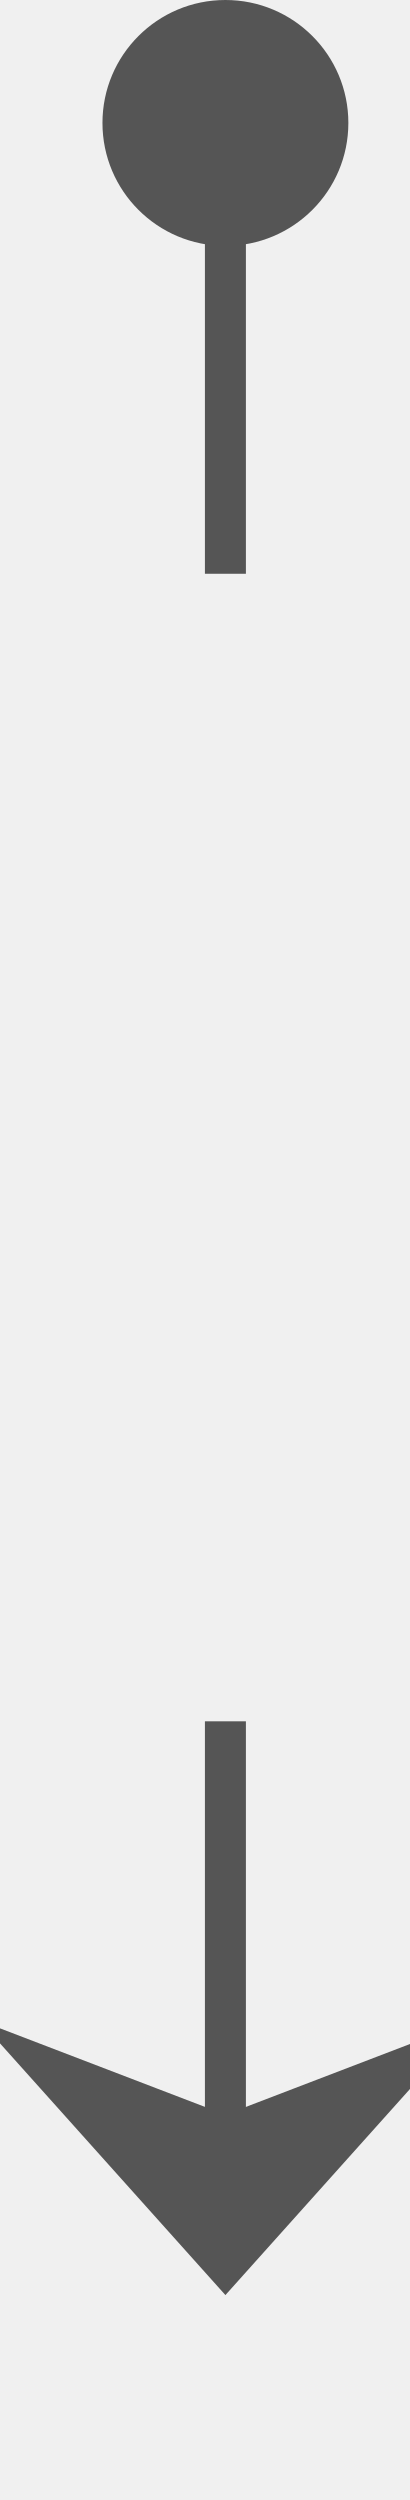
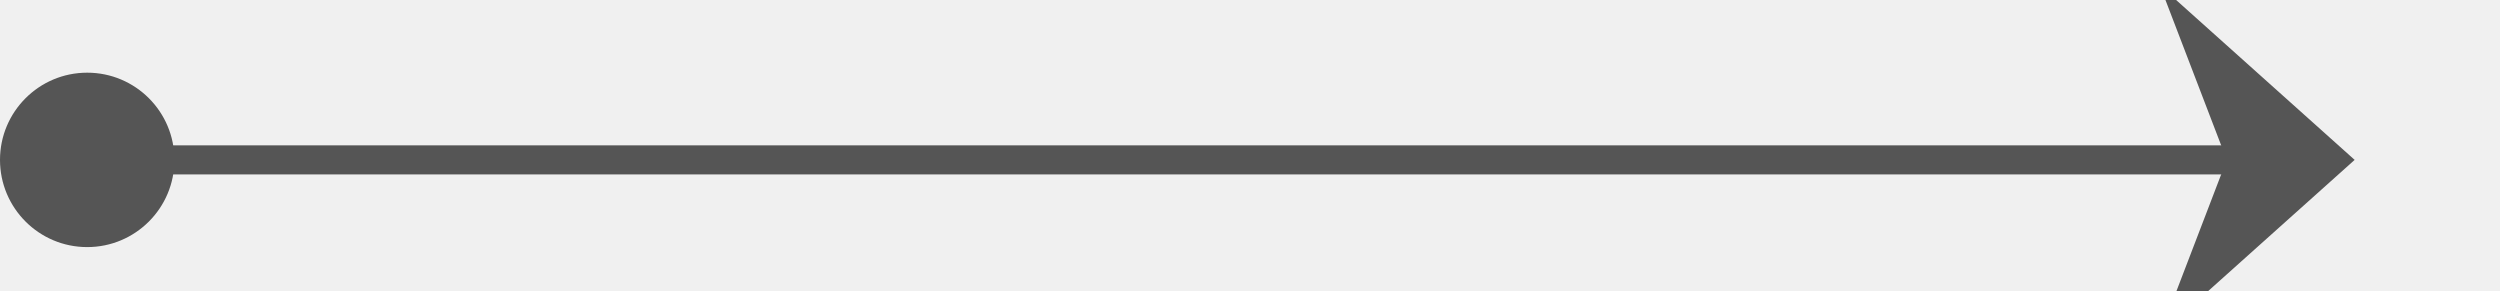
- <svg xmlns="http://www.w3.org/2000/svg" version="1.1" width="10px" height="61px" preserveAspectRatio="xMidYMin meet" viewBox="973 412  8 61">
-   <defs>
-     <mask fill="white" id="clip227">
-       <path d="M 962.197 426  L 991.803 426  L 991.803 454  L 962.197 454  Z M 961 403  L 993 403  L 993 484  L 961 484  Z " fill-rule="evenodd" />
-     </mask>
-   </defs>
-   <path d="M 977.5 426  L 977.5 413  M 977.5 454  L 977.5 467  " stroke-width="1" stroke="#555555" fill="none" />
-   <path d="M 977.5 412  A 3 3 0 0 0 974.5 415 A 3 3 0 0 0 977.5 418 A 3 3 0 0 0 980.5 415 A 3 3 0 0 0 977.5 412 Z M 971.5 461.3  L 977.5 468  L 983.5 461.3  L 977.5 463.6  L 971.5 461.3  Z " fill-rule="nonzero" fill="#555555" stroke="none" mask="url(#clip227)" />
+ <svg xmlns="http://www.w3.org/2000/svg" version="1.1" width="86px" height="10px" preserveAspectRatio="xMinYMid meet" viewBox="460 127  86 8">
+   <path d="M 461 131.5  L 540 131.5  " stroke-width="1" stroke="#555555" fill="none" />
+   <path d="M 463 128.5  A 3 3 0 0 0 460 131.5 A 3 3 0 0 0 463 134.5 A 3 3 0 0 0 466 131.5 A 3 3 0 0 0 463 128.5 Z M 534.3 137.5  L 541 131.5  L 534.3 125.5  L 536.6 131.5  L 534.3 137.5  Z " fill-rule="nonzero" fill="#555555" stroke="none" />
</svg>
